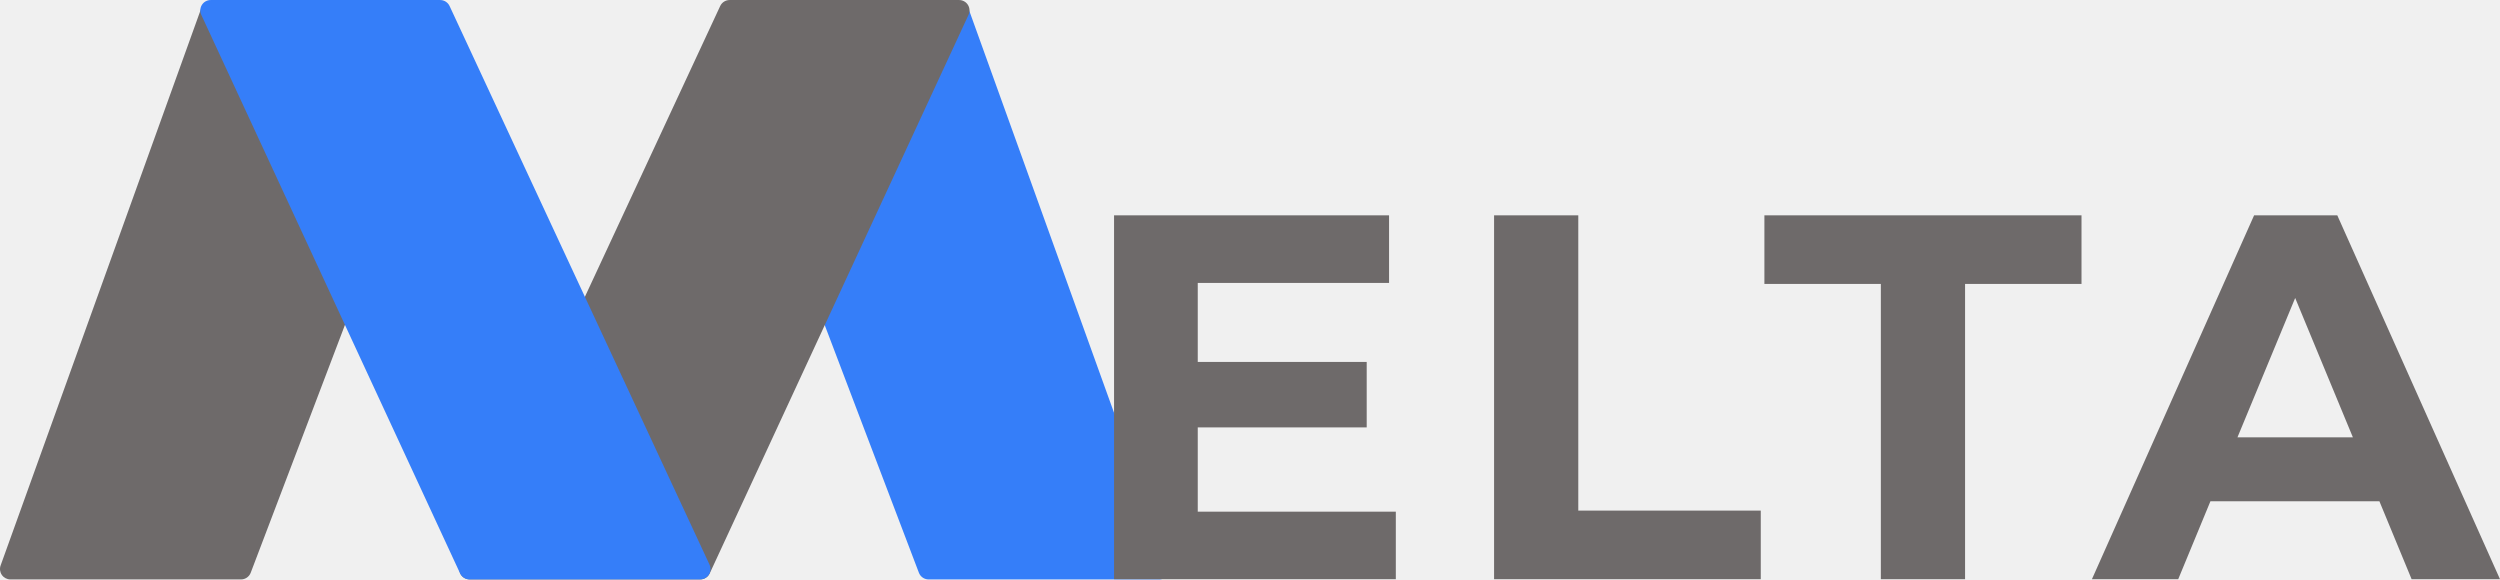
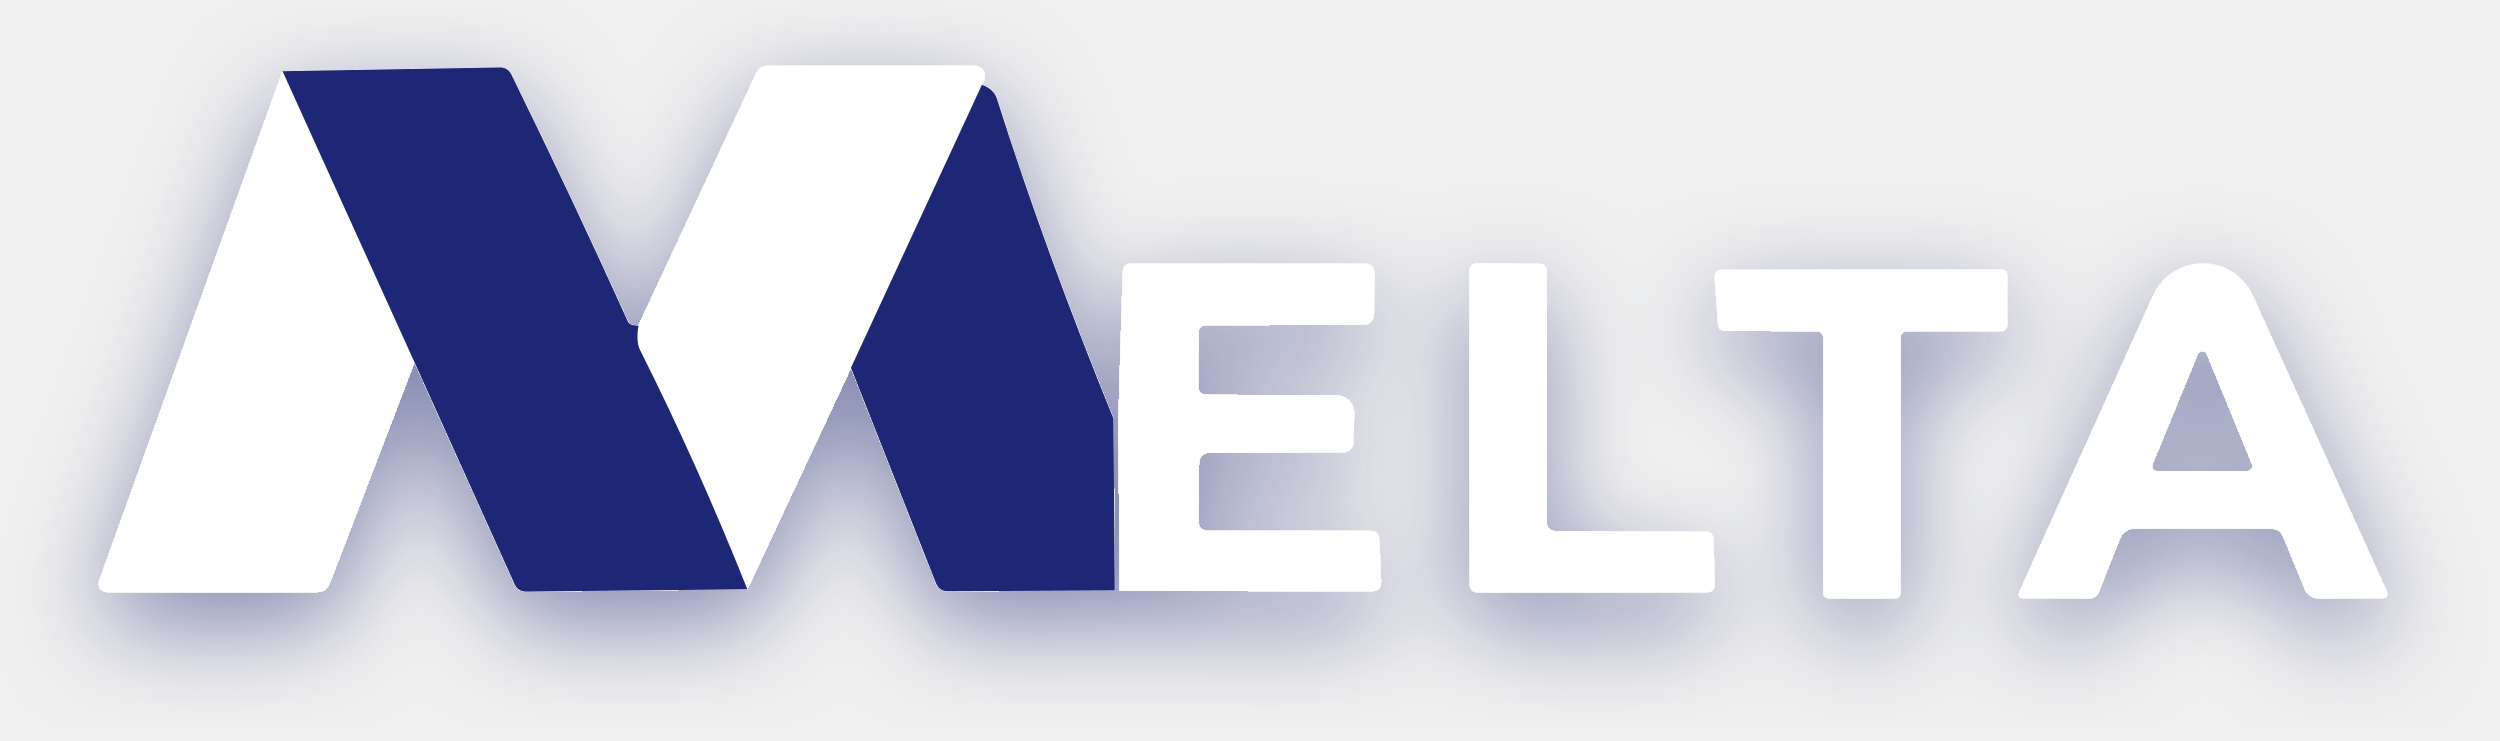
- <svg xmlns="http://www.w3.org/2000/svg" width="120.225" height="27.863" viewBox="0 0 120.225 27.863">
-   <g id="Melta_Logo" transform="translate(-1753.5 -28.994)">
-     <g id="Group_79" data-name="Group 79" transform="translate(1754 29.494)">
-       <path id="Path_1912" data-name="Path 1912" d="M14325.043-18821.2l9.635-26.758,6.508,13.469-2.381,6.262-2.672,7.027Z" transform="translate(-14325.043 18848.064)" fill="#6e6a6a" />
-       <path id="Path_1912_-_Outline" data-name="Path 1912 - Outline" d="M14336.133-18820.7h-11.09a.5.5,0,0,1-.409-.213.5.5,0,0,1-.062-.457l9.635-26.758a.5.5,0,0,1,.444-.33h.026a.5.5,0,0,1,.45.283l6.508,13.469a.5.5,0,0,1,.018.395l-5.053,13.289A.5.5,0,0,1,14336.133-18820.7Zm-10.378-1h10.033l4.854-12.766-5.9-12.2Z" transform="translate(-14325.043 18848.064)" fill="#6e6a6a" />
-       <path id="Path_1914" data-name="Path 1914" d="M14341.186-18821.2l-9.635-26.758-6.508,13.469,2.379,6.262,2.674,7.027Z" transform="translate(-14285.938 18848.064)" fill="#357ef9" />
-       <path id="Path_1914_-_Outline" data-name="Path 1914 - Outline" d="M14341.186-18820.7h-11.09a.5.5,0,0,1-.468-.322l-2.674-7.027-2.379-6.262a.5.5,0,0,1,.018-.395l6.508-13.469a.5.5,0,0,1,.477-.283.5.5,0,0,1,.444.33l9.635,26.758a.5.5,0,0,1-.062.457A.5.5,0,0,1,14341.186-18820.7Zm-10.745-1h10.033l-8.99-24.969-5.9,12.2,2.3,6.061Z" transform="translate(-14285.938 18848.064)" fill="#357ef9" />
-       <path id="Path_1913" data-name="Path 1913" d="M14325.043-18821.164l12.5-26.863h11.037l-12.447,26.863Z" transform="translate(-14302.956 18848.027)" fill="#6e6a6a" />
-       <path id="Path_1913_-_Outline" data-name="Path 1913 - Outline" d="M14336.133-18820.664h-11.09a.5.5,0,0,1-.422-.23.5.5,0,0,1-.031-.48l12.5-26.863a.5.5,0,0,1,.453-.289h11.037a.5.5,0,0,1,.421.23.5.5,0,0,1,.033.48l-12.447,26.863A.5.5,0,0,1,14336.133-18820.664Zm-10.306-1h9.986l11.983-25.863h-9.936Z" transform="translate(-14302.956 18848.027)" fill="#6e6a6a" />
-       <path id="Path_1915" data-name="Path 1915" d="M14348.58-18821.164l-12.5-26.863h-11.035l12.447,26.863Z" transform="translate(-14315.41 18848.027)" fill="#357ef9" />
-       <path id="Path_1915_-_Outline" data-name="Path 1915 - Outline" d="M14348.58-18820.664h-11.09a.5.5,0,0,1-.454-.289l-12.447-26.863a.5.5,0,0,1,.033-.48.5.5,0,0,1,.421-.23h11.035a.5.5,0,0,1,.453.289l12.5,26.863a.5.5,0,0,1-.031.48A.5.5,0,0,1,14348.58-18820.664Zm-10.771-1h9.986l-12.036-25.863h-9.934Z" transform="translate(-14315.41 18848.027)" fill="#357ef9" />
-     </g>
-     <g id="logo" transform="translate(1805.376 33.345)">
-       <g id="Group_28" data-name="Group 28" transform="translate(0)">
-         <path id="Path_4317" data-name="Path 4317" d="M6.1-3.25V-7.3h8.125v-3.15H6.1v-3.8h9.2V-17.5H2.075V0h13.55V-3.25ZM20.35,0H33.175V-3.3H24.4V-17.5H20.35Zm18.6,0H43V-14.2h5.6v-3.3H33.35v3.3h5.6ZM64.475,0h4.25L60.9-17.5h-4L49.1,0h4.15L54.8-3.75h8.125ZM56.1-6.825l2.775-6.7,2.775,6.7Z" transform="translate(-0.376 23.504)" fill="#6e6a6a" />
-       </g>
-     </g>
+ <svg xmlns="http://www.w3.org/2000/svg" width="152" height="45" viewBox="0 0 152 45" fill="none">
+   <g filter="url(#filter0_d_1460_101097)">
+     <path d="M68.08 35.919L68 25.47L68.26 16.559C68.273 16.2 68.457 16.02 68.81 16.02L82.95 16.029C83.377 16.029 83.587 16.243 83.58 16.669L83.54 19.02C83.533 19.506 83.287 19.75 82.8 19.75L73.34 19.77C73.033 19.77 72.88 19.923 72.88 20.23L72.84 23.529C72.839 23.592 72.85 23.654 72.873 23.712C72.896 23.771 72.93 23.824 72.974 23.868C73.018 23.913 73.07 23.949 73.128 23.973C73.186 23.997 73.248 24.009 73.31 24.009L81.22 24.029C81.371 24.029 81.519 24.06 81.658 24.118C81.797 24.177 81.922 24.263 82.026 24.372C82.131 24.48 82.213 24.608 82.267 24.749C82.32 24.889 82.346 25.039 82.34 25.189L82.28 26.91C82.275 27.07 82.207 27.223 82.092 27.335C81.976 27.447 81.821 27.51 81.66 27.509L73.6 27.52C73.14 27.52 72.907 27.753 72.9 28.22L72.87 31.68C72.87 32.08 73.067 32.279 73.46 32.279H83.3C83.667 32.279 83.857 32.463 83.87 32.83L83.97 35.319C83.983 35.739 83.78 35.95 83.36 35.95L68.08 35.919Z" fill="white" />
+     <path d="M94.51 32.29L103.72 32.33C103.84 32.33 103.956 32.377 104.042 32.461C104.128 32.545 104.177 32.66 104.18 32.78L104.26 35.54C104.261 35.601 104.25 35.662 104.228 35.719C104.205 35.776 104.172 35.828 104.129 35.872C104.086 35.916 104.035 35.95 103.978 35.974C103.922 35.998 103.861 36.01 103.8 36.01L89.82 36.02C89.698 36.02 89.581 35.971 89.495 35.885C89.409 35.799 89.36 35.682 89.36 35.56L89.33 16.46C89.33 16.4 89.342 16.34 89.365 16.284C89.388 16.228 89.422 16.177 89.465 16.135C89.507 16.092 89.558 16.058 89.614 16.035C89.67 16.012 89.73 16 89.79 16L93.59 16.03C93.712 16.03 93.829 16.078 93.915 16.165C94.001 16.251 94.05 16.368 94.05 16.49V31.83C94.05 31.952 94.099 32.069 94.185 32.155C94.271 32.242 94.388 32.29 94.51 32.29Z" fill="white" />
+     <path d="M115.55 20.507V36.007C115.55 36.108 115.51 36.204 115.439 36.276C115.368 36.347 115.271 36.387 115.17 36.387H111.23C111.13 36.387 111.033 36.347 110.962 36.276C110.89 36.204 110.85 36.108 110.85 36.007L110.86 20.517C110.86 20.416 110.82 20.32 110.749 20.248C110.678 20.177 110.581 20.137 110.48 20.137L104.83 20.117C104.736 20.115 104.646 20.078 104.578 20.013C104.51 19.948 104.468 19.861 104.46 19.767L104.25 16.817C104.246 16.765 104.253 16.712 104.27 16.662C104.287 16.613 104.315 16.567 104.35 16.529C104.386 16.49 104.429 16.459 104.477 16.439C104.526 16.418 104.578 16.407 104.63 16.407L121.67 16.377C121.771 16.377 121.868 16.417 121.939 16.488C122.01 16.559 122.05 16.656 122.05 16.757L122.04 19.757C122.04 19.858 122 19.954 121.929 20.026C121.858 20.097 121.761 20.137 121.66 20.137L115.93 20.127C115.829 20.127 115.733 20.167 115.662 20.238C115.59 20.309 115.55 20.406 115.55 20.507Z" fill="white" />
+     <path d="M128.89 32.736L127.61 35.976C127.497 36.25 127.293 36.386 127 36.386L123.08 36.376C122.76 36.376 122.667 36.23 122.8 35.936L130.91 17.976C131.172 17.394 131.597 16.9 132.133 16.553C132.669 16.206 133.293 16.021 133.932 16.02C134.57 16.018 135.196 16.202 135.733 16.547C136.27 16.892 136.696 17.385 136.96 17.966L145.09 35.906C145.23 36.22 145.13 36.376 144.79 36.376L141.01 36.386C140.822 36.389 140.637 36.334 140.48 36.229C140.323 36.124 140.201 35.973 140.13 35.796L138.83 32.646C138.69 32.306 138.433 32.136 138.06 32.136H129.79C129.596 32.137 129.408 32.194 129.247 32.3C129.087 32.407 128.963 32.559 128.89 32.736ZM130.87 28.216C130.85 28.264 130.842 28.316 130.847 28.367C130.852 28.418 130.87 28.467 130.899 28.51C130.928 28.552 130.967 28.587 131.012 28.611C131.058 28.635 131.109 28.647 131.16 28.646H136.64C136.691 28.647 136.742 28.635 136.788 28.611C136.834 28.587 136.872 28.552 136.901 28.51C136.93 28.467 136.948 28.418 136.953 28.367C136.958 28.316 136.95 28.264 136.93 28.216L134.19 21.546C134.168 21.488 134.128 21.437 134.076 21.401C134.024 21.365 133.963 21.346 133.9 21.346C133.837 21.346 133.776 21.365 133.724 21.401C133.672 21.437 133.632 21.488 133.61 21.546L130.87 28.216Z" fill="white" />
+     <path d="M59.699 5.16L51.739 22.36L45.439 35.83C43.419 30.763 41.243 25.91 38.909 21.27C38.743 20.93 38.713 20.44 38.819 19.8L45.959 4.5C46.113 4.167 46.373 4 46.739 4H59.259C59.345 4 59.43 4.017 59.509 4.051C59.587 4.085 59.658 4.134 59.716 4.196C59.775 4.258 59.819 4.332 59.847 4.411C59.875 4.491 59.886 4.576 59.879 4.66C59.873 4.827 59.813 4.993 59.699 5.16Z" fill="white" />
+     <path d="M17.179 4.33L25.199 22.02L20.059 35.44C19.913 35.813 19.639 36 19.239 36H6.509C6.428 36 6.347 35.98 6.275 35.943C6.203 35.905 6.14 35.851 6.093 35.784C6.046 35.718 6.016 35.641 6.005 35.56C5.994 35.479 6.002 35.397 6.029 35.32L17.179 4.33Z" fill="white" />
+     <path d="M38.819 19.8C38.712 20.44 38.742 20.93 38.909 21.27C41.242 25.91 43.419 30.763 45.439 35.83L31.999 35.97C31.666 35.97 31.429 35.82 31.289 35.52L25.199 22.02L17.179 4.33L30.369 4.1C30.709 4.093 30.953 4.243 31.099 4.55C33.559 9.556 35.922 14.566 38.189 19.58C38.249 19.72 38.459 19.793 38.819 19.8Z" fill="#1E2775" />
+     <path d="M59.699 5.16C60.179 5.327 60.483 5.607 60.609 6C62.616 12.307 64.979 18.79 67.699 25.45L67.779 35.9L57.629 35.95C57.283 35.95 57.043 35.787 56.909 35.46L51.739 22.36L59.699 5.16Z" fill="#1E2775" />
  </g>
+   <defs>
+     <filter id="filter0_d_1460_101097" x="0" y="0" width="151.151" height="44.387" filterUnits="userSpaceOnUse" color-interpolation-filters="sRGB">
+       <feFlood flood-opacity="0" result="BackgroundImageFix" />
+       <feColorMatrix in="SourceAlpha" type="matrix" values="0 0 0 0 0 0 0 0 0 0 0 0 0 0 0 0 0 0 127 0" result="hardAlpha" />
+       <feOffset dy="2" />
+       <feGaussianBlur stdDeviation="3" />
+       <feComposite in2="hardAlpha" operator="out" />
+       <feColorMatrix type="matrix" values="0 0 0 0 0.118 0 0 0 0 0.153 0 0 0 0 0.459 0 0 0 0.5 0" />
+       <feBlend mode="normal" in2="BackgroundImageFix" result="effect1_dropShadow_1460_101097" />
+       <feBlend mode="normal" in="SourceGraphic" in2="effect1_dropShadow_1460_101097" result="shape" />
+     </filter>
+   </defs>
</svg>
